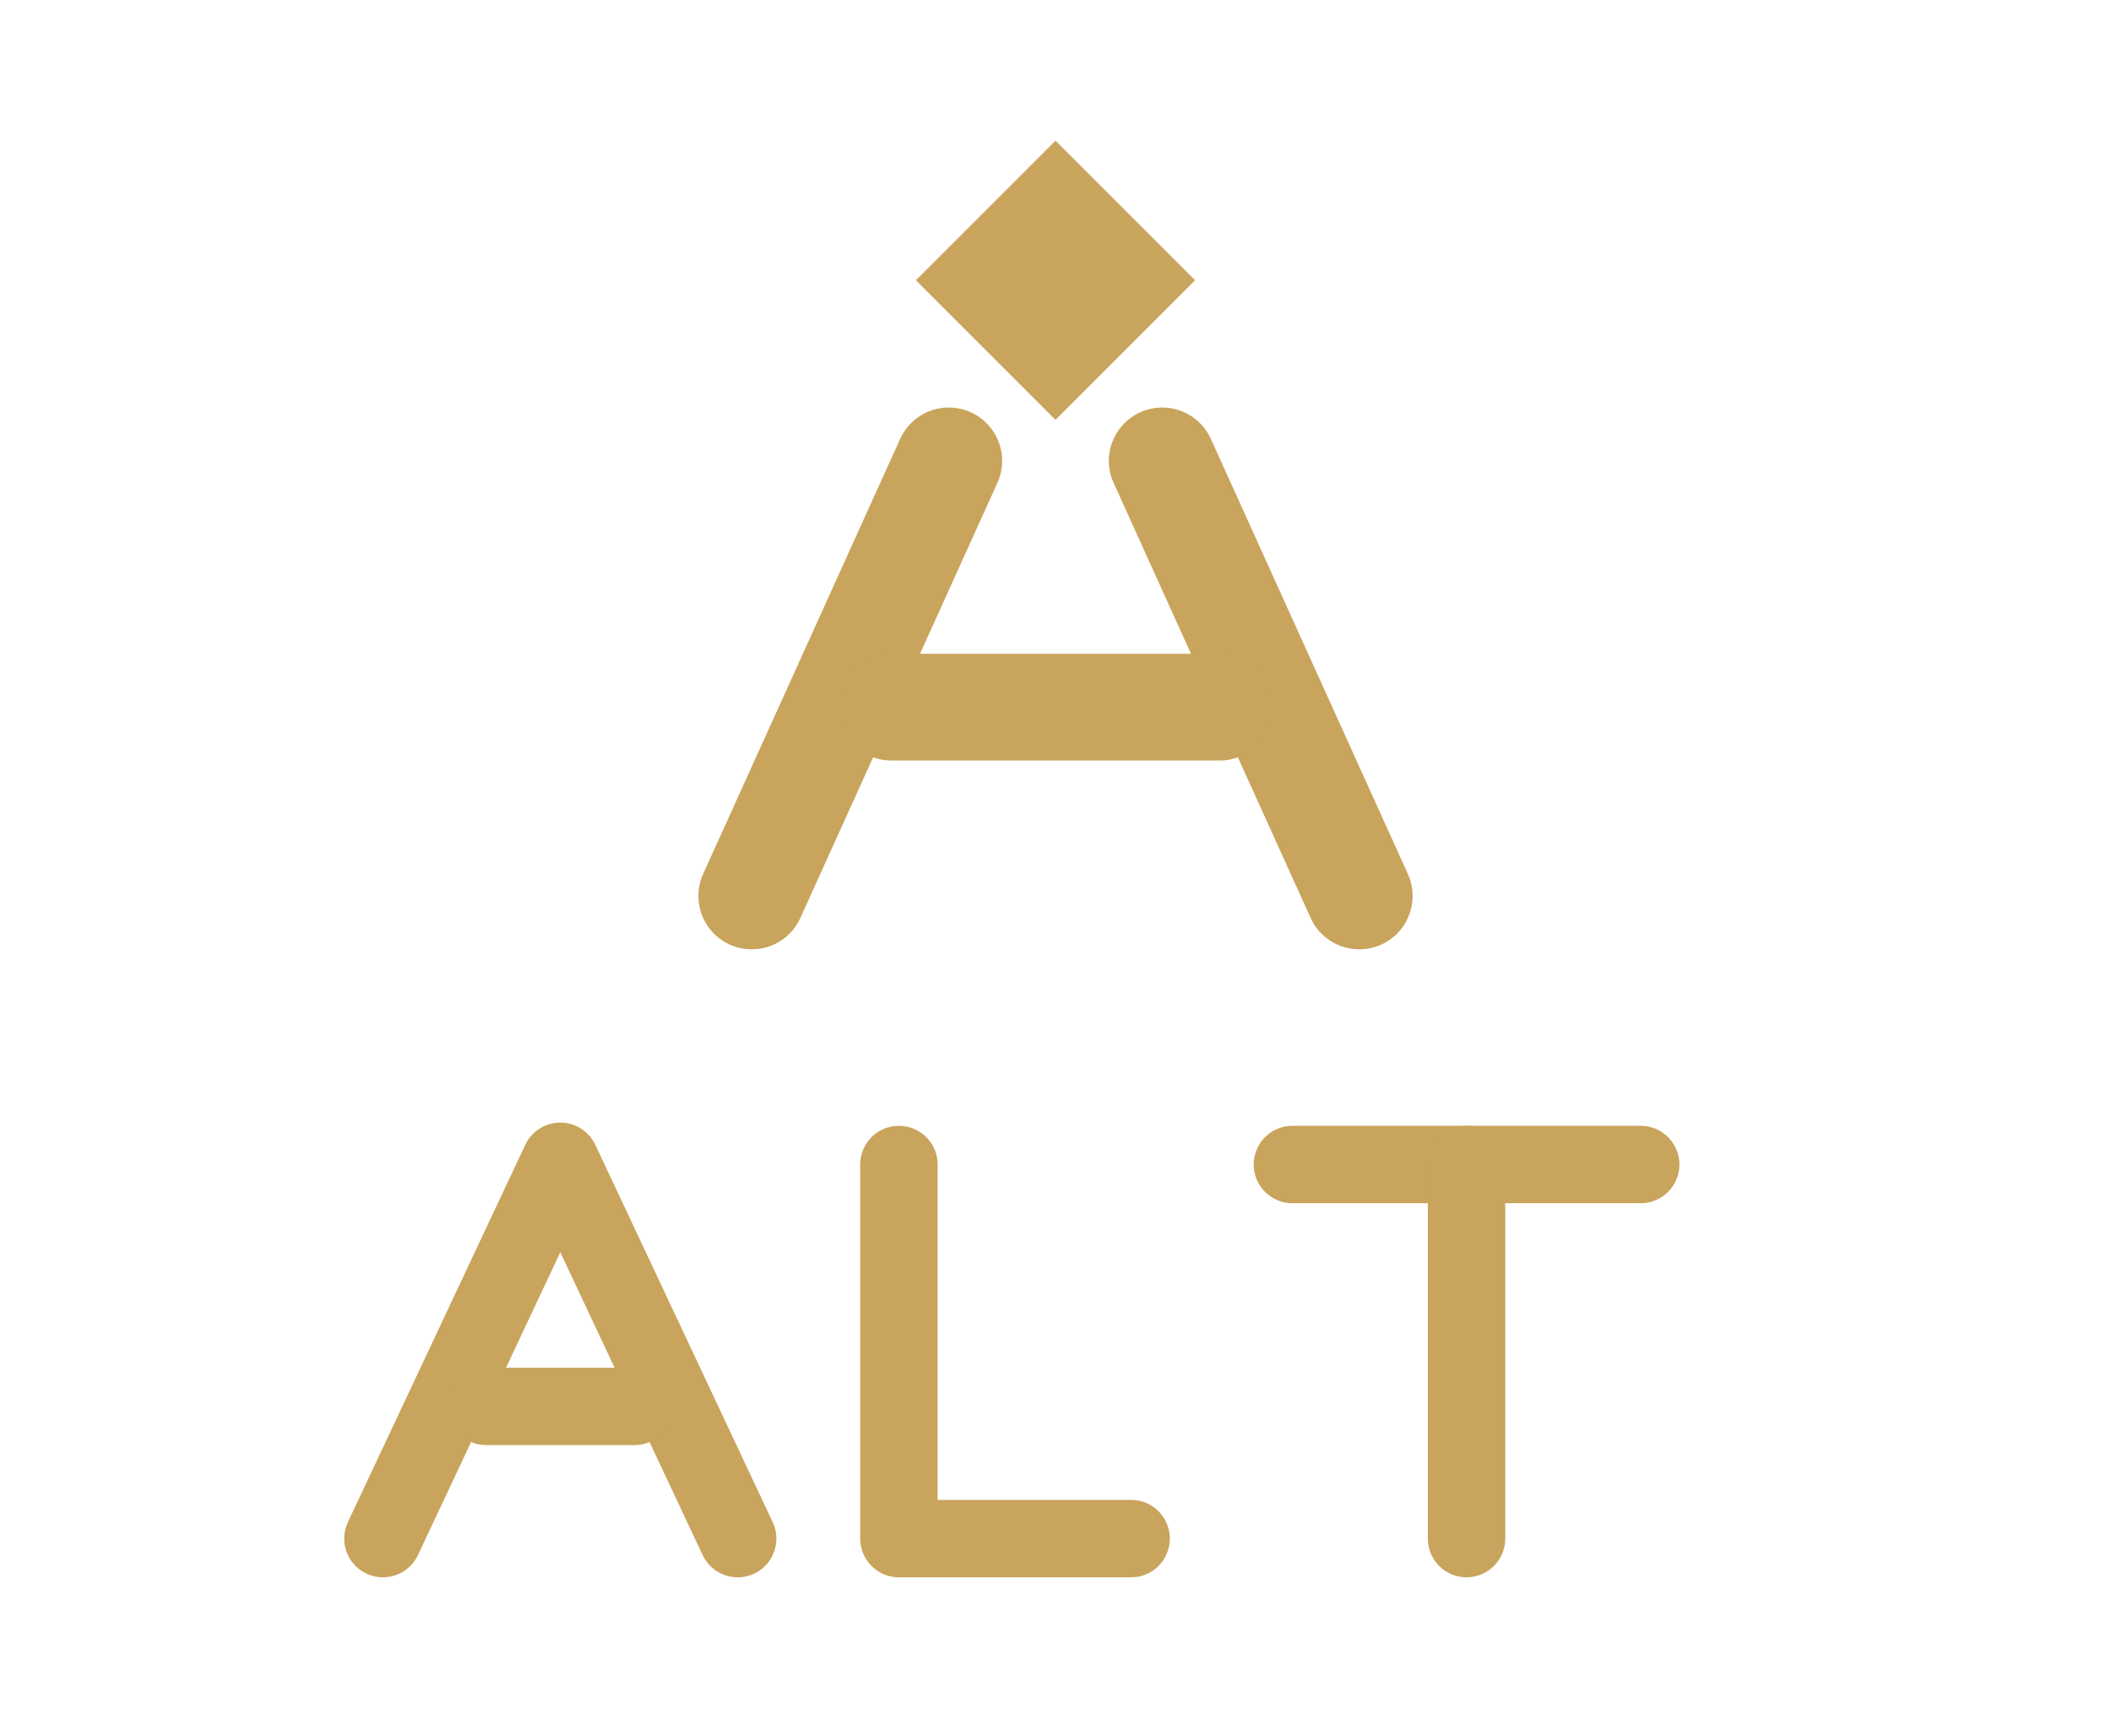
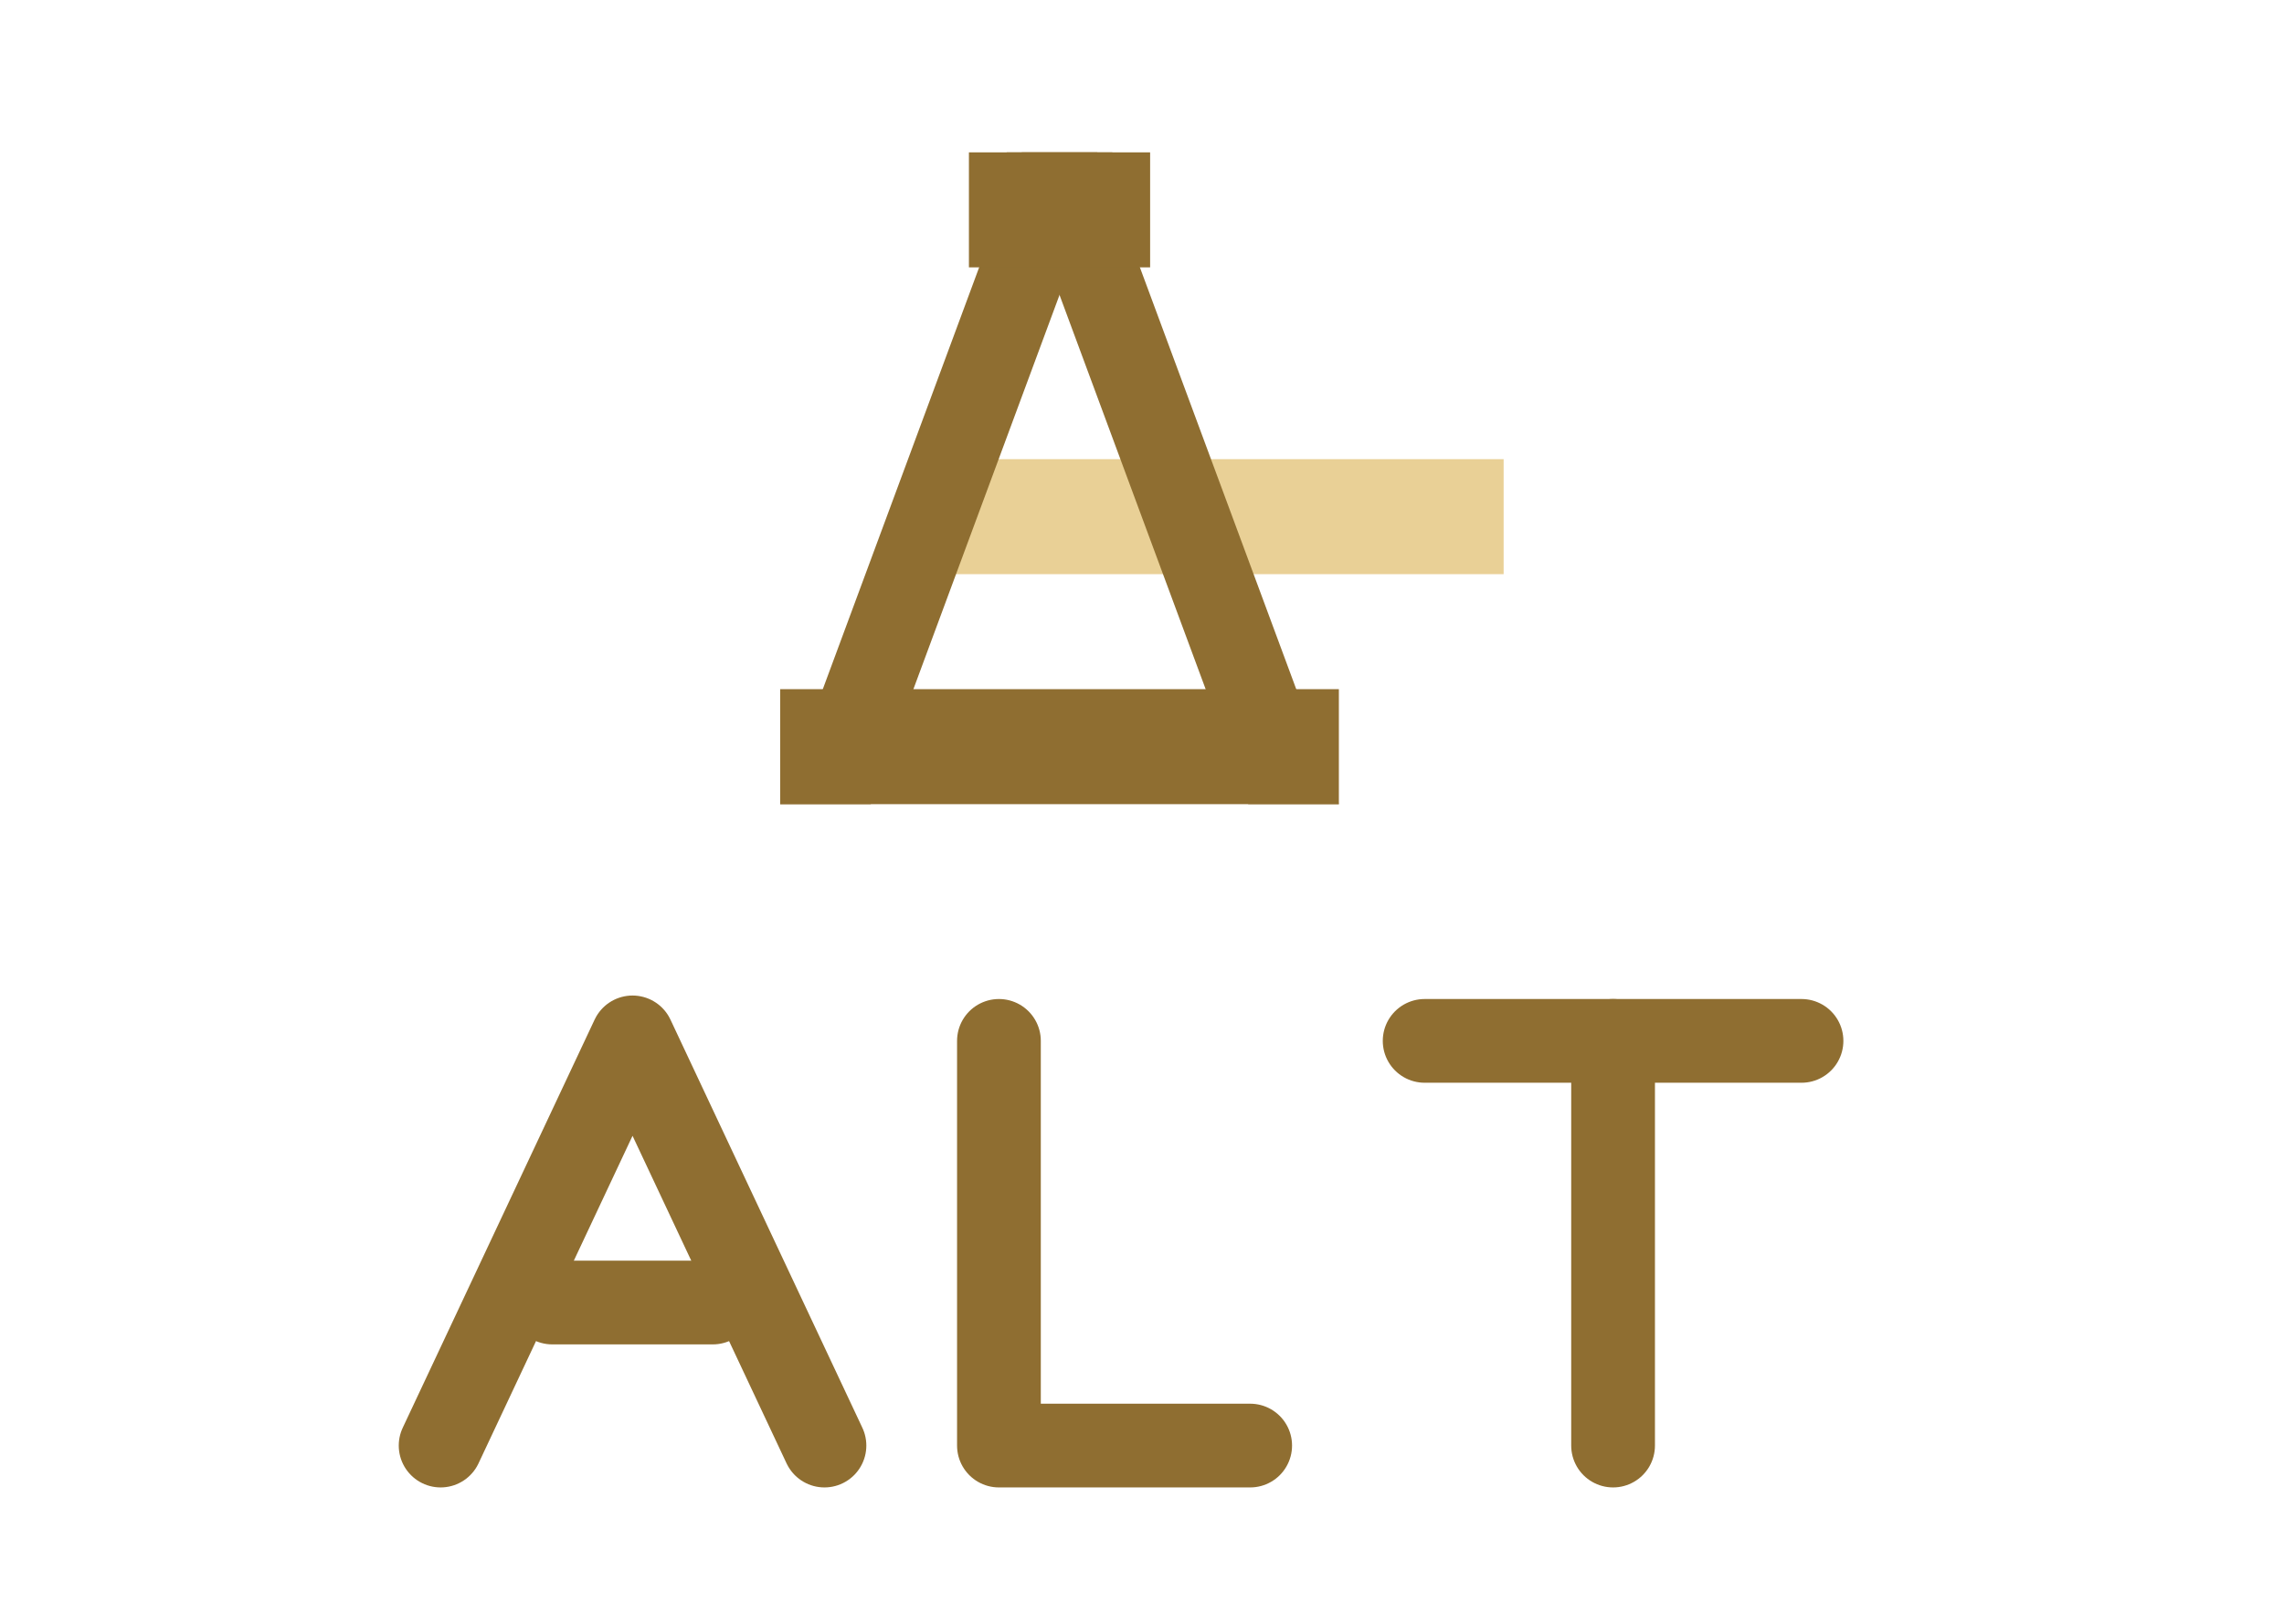
- <svg xmlns="http://www.w3.org/2000/svg" viewBox="0 0 360 296">
-   <g transform="translate(90.4,8.6) scale(0.7)">
-     <g stroke="#C9A45C" stroke-width="26" stroke-linecap="round" fill="none">
-       <path d="M54 206 102 100" />
-       <path d="M202 206 154 100" />
-       <path d="M88 160h80" />
-     </g>
-     <path d="M128 22 162 56 128 90 94 56Z" fill="#C9A45C" />
+ <svg xmlns="http://www.w3.org/2000/svg" viewBox="0 0 360 256">
+   <g transform="translate(90,-14.2) scale(0.7)">
+     <path d="M85 123.7h125v25.9H85Z" fill="#E9D096" />
+     <path d="M47.1 201.4 101.5 54.6h20.4L67.5 201.4Z" fill="#8F6E31" />
+     <path d="M172.9 201.4 118.5 54.6h-20.4l54.4 146.8Z" fill="#8F6E31" />
+     <path d="M89.6 54.6h40.8v25.9H89.6Z" fill="#8F6E31" />
+     <path d="M47.1 175.5h125.8v25.9H47.1Z" fill="#8F6E31" />
  </g>
-   <g transform="translate(-73.3,160.1) scale(0.55)" stroke="#C9A45C" stroke-width="24" stroke-linecap="round" stroke-linejoin="round" fill="none">
-     <path d="M252 186 307 69 362 186" />
-     <path d="M284 145h46" />
-     <path d="M412 70v116h72" />
-     <path d="M534 70h108" />
-     <path d="M588 70v116" />
+   <g transform="translate(-64.2,125.6) scale(0.55)" stroke="#8F6E31" stroke-width="24" stroke-linecap="round" stroke-linejoin="round" fill="none">
+     <path d="M243 186 298 69 353 186" />
+     <path d="M275 145h46" />
+     <path d="M403 70v116h72" />
+     <path d="M525 70h108" />
+     <path d="M579 70v116" />
  </g>
</svg>
